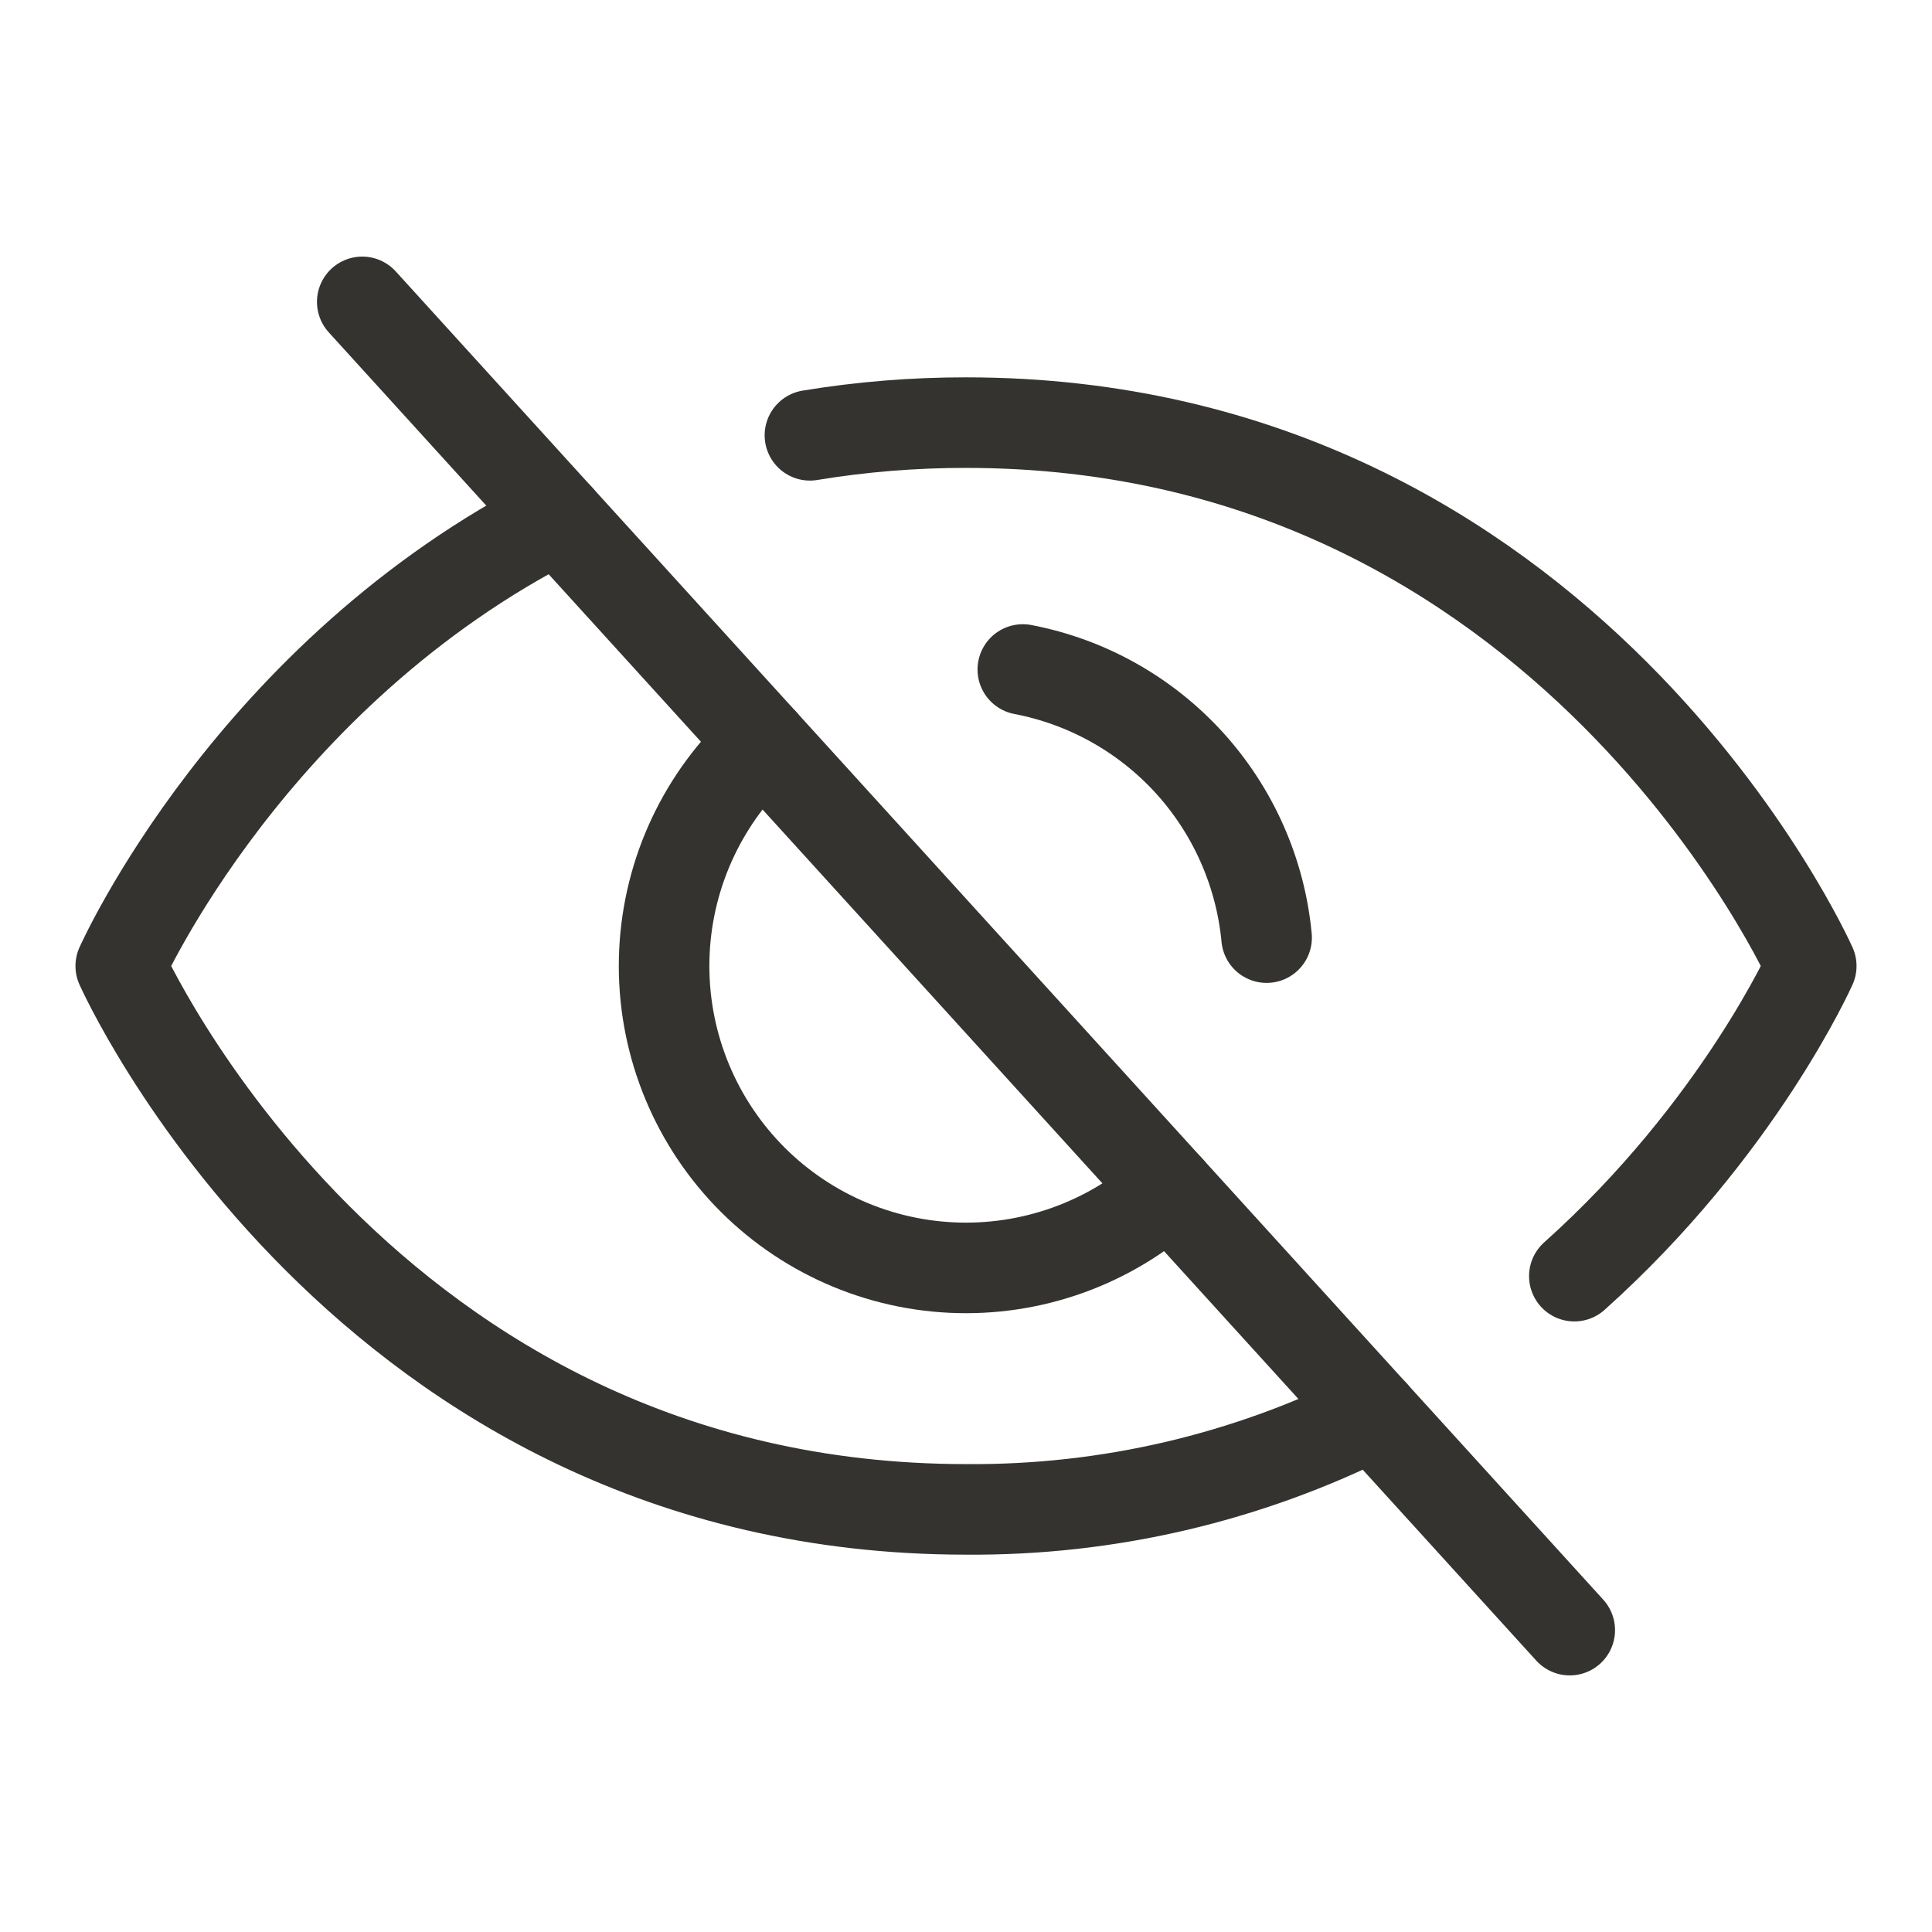
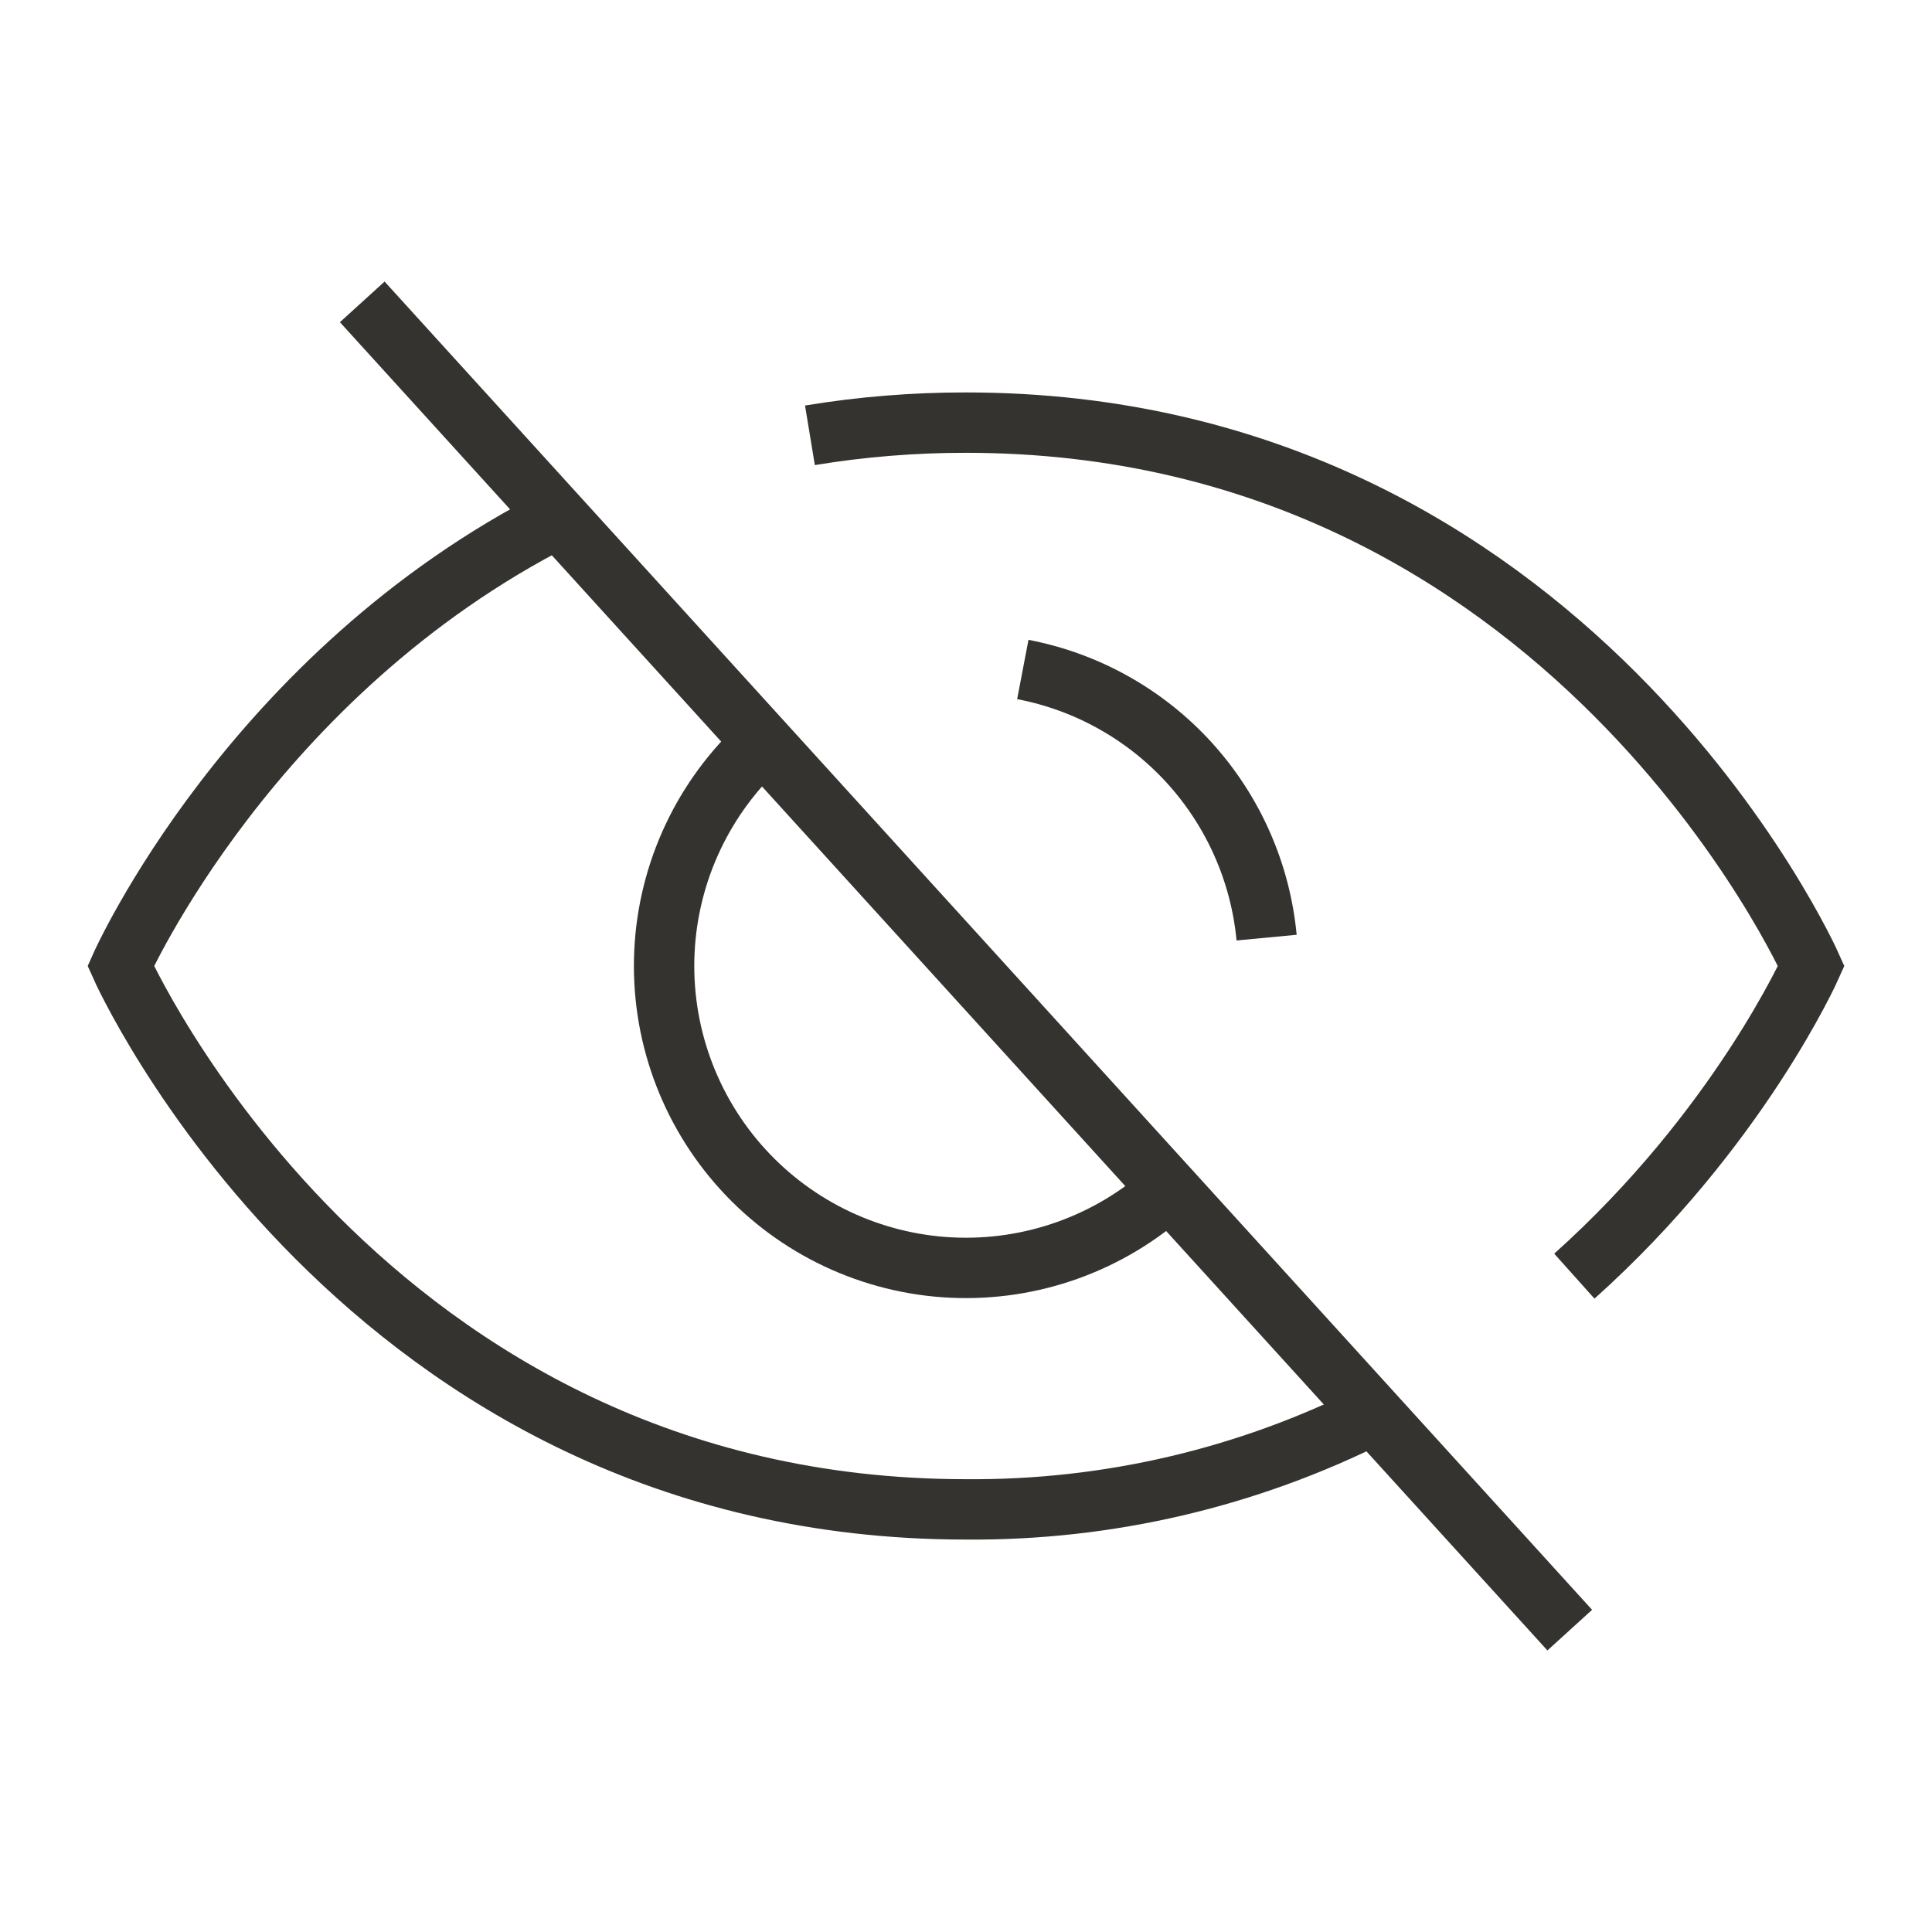
<svg xmlns="http://www.w3.org/2000/svg" width="32" height="32" viewBox="0 0 32 32" fill="none">
-   <path d="M6 5L26 27" stroke="#343330" stroke-width="1.5" stroke-linecap="round" stroke-linejoin="round" />
-   <path d="M19.364 19.7C18.382 20.592 17.087 21.058 15.762 20.995C14.438 20.932 13.192 20.345 12.3 19.364C11.408 18.382 10.942 17.087 11.005 15.762C11.068 14.437 11.655 13.192 12.636 12.3" stroke="#343330" stroke-width="1.5" stroke-linecap="round" stroke-linejoin="round" />
-   <path d="M16.941 11.089C18.004 11.292 18.972 11.835 19.701 12.636C20.428 13.437 20.877 14.453 20.979 15.53" stroke="#343330" stroke-width="1.5" stroke-linecap="round" stroke-linejoin="round" />
-   <path d="M26.076 21.137C28.801 18.698 30 16 30 16C30 16 26 7 16 7C15.134 6.999 14.27 7.069 13.415 7.21" stroke="#343330" stroke-width="1.5" stroke-linecap="round" stroke-linejoin="round" />
-   <path d="M9.25 8.575C4.154 11.155 2 16 2 16C2 16 6 25 16 25C18.343 25.019 20.657 24.479 22.75 23.425" stroke="#343330" stroke-width="1.5" stroke-linecap="round" stroke-linejoin="round" />
+   <path d="M6 5L26 27" stroke="#343330" strokeWidth="1.5" strokeLinecap="round" strokeLinejoin="round" />
+   <path d="M19.364 19.7C18.382 20.592 17.087 21.058 15.762 20.995C14.438 20.932 13.192 20.345 12.3 19.364C11.408 18.382 10.942 17.087 11.005 15.762C11.068 14.437 11.655 13.192 12.636 12.3" stroke="#343330" strokeWidth="1.5" strokeLinecap="round" strokeLinejoin="round" />
+   <path d="M16.941 11.089C18.004 11.292 18.972 11.835 19.701 12.636C20.428 13.437 20.877 14.453 20.979 15.53" stroke="#343330" strokeWidth="1.5" strokeLinecap="round" strokeLinejoin="round" />
+   <path d="M26.076 21.137C28.801 18.698 30 16 30 16C30 16 26 7 16 7C15.134 6.999 14.27 7.069 13.415 7.21" stroke="#343330" strokeWidth="1.5" strokeLinecap="round" strokeLinejoin="round" />
+   <path d="M9.25 8.575C4.154 11.155 2 16 2 16C2 16 6 25 16 25C18.343 25.019 20.657 24.479 22.75 23.425" stroke="#343330" strokeWidth="1.5" strokeLinecap="round" strokeLinejoin="round" />
</svg>
